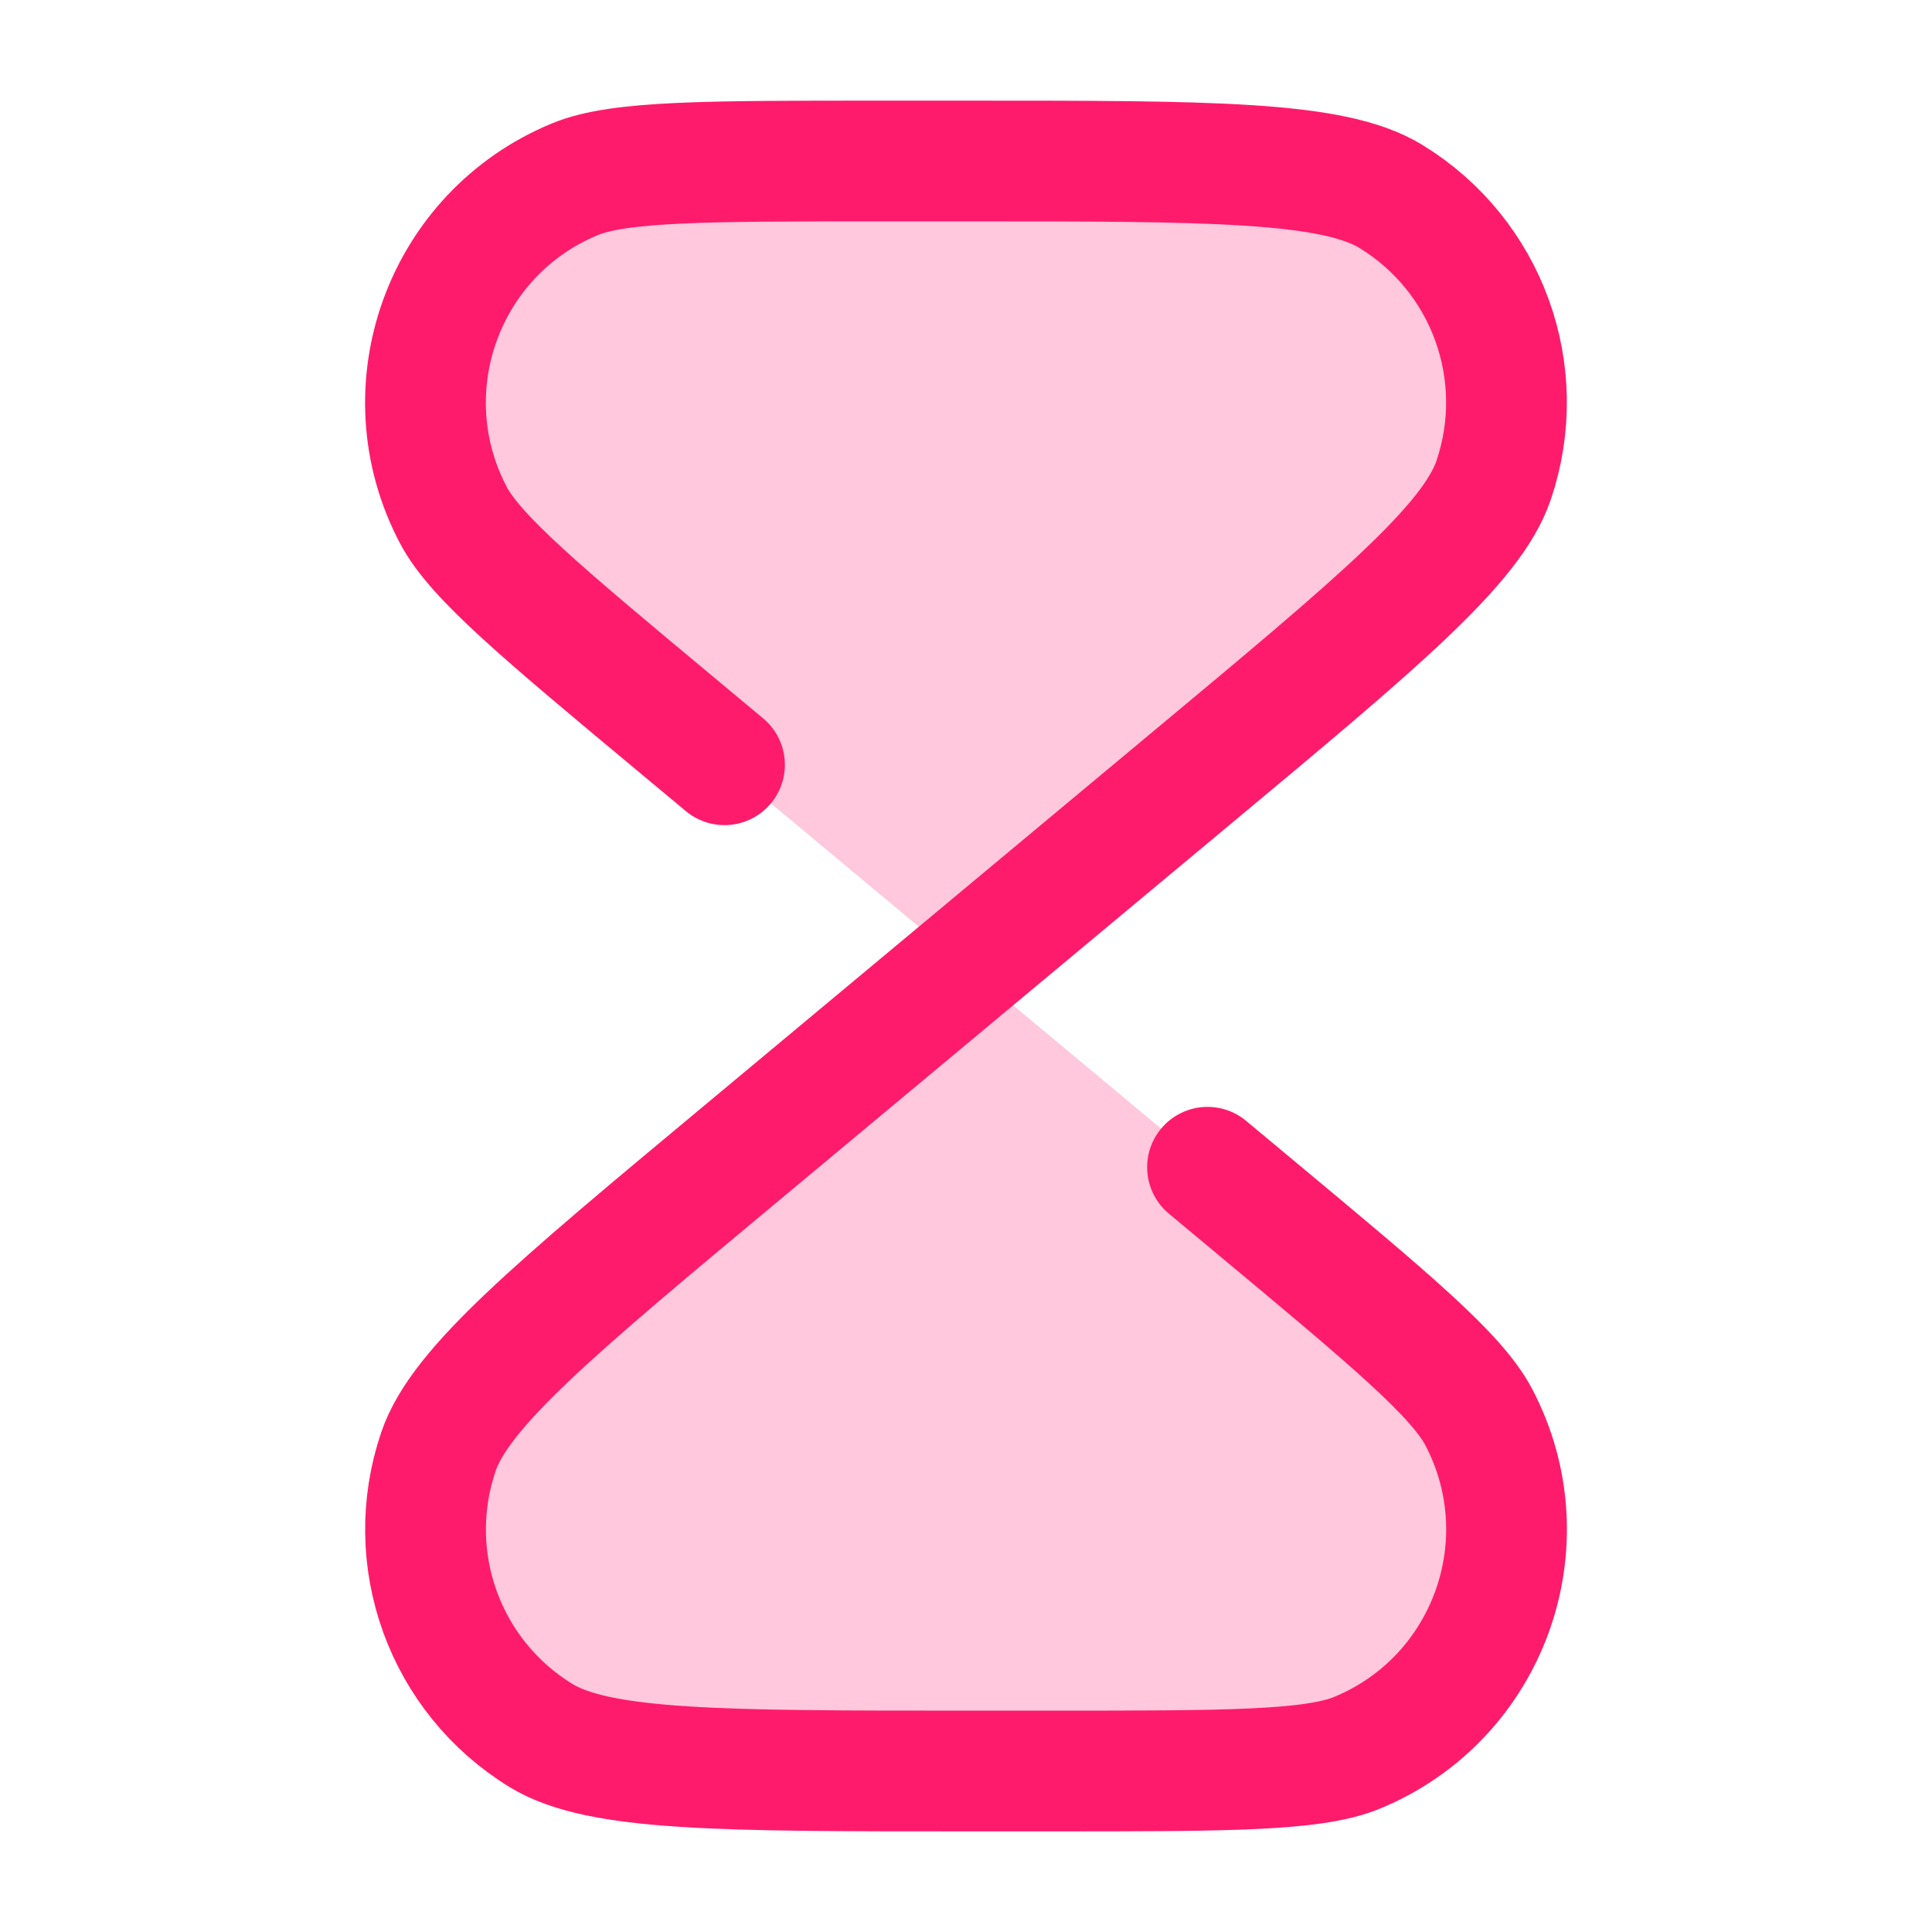
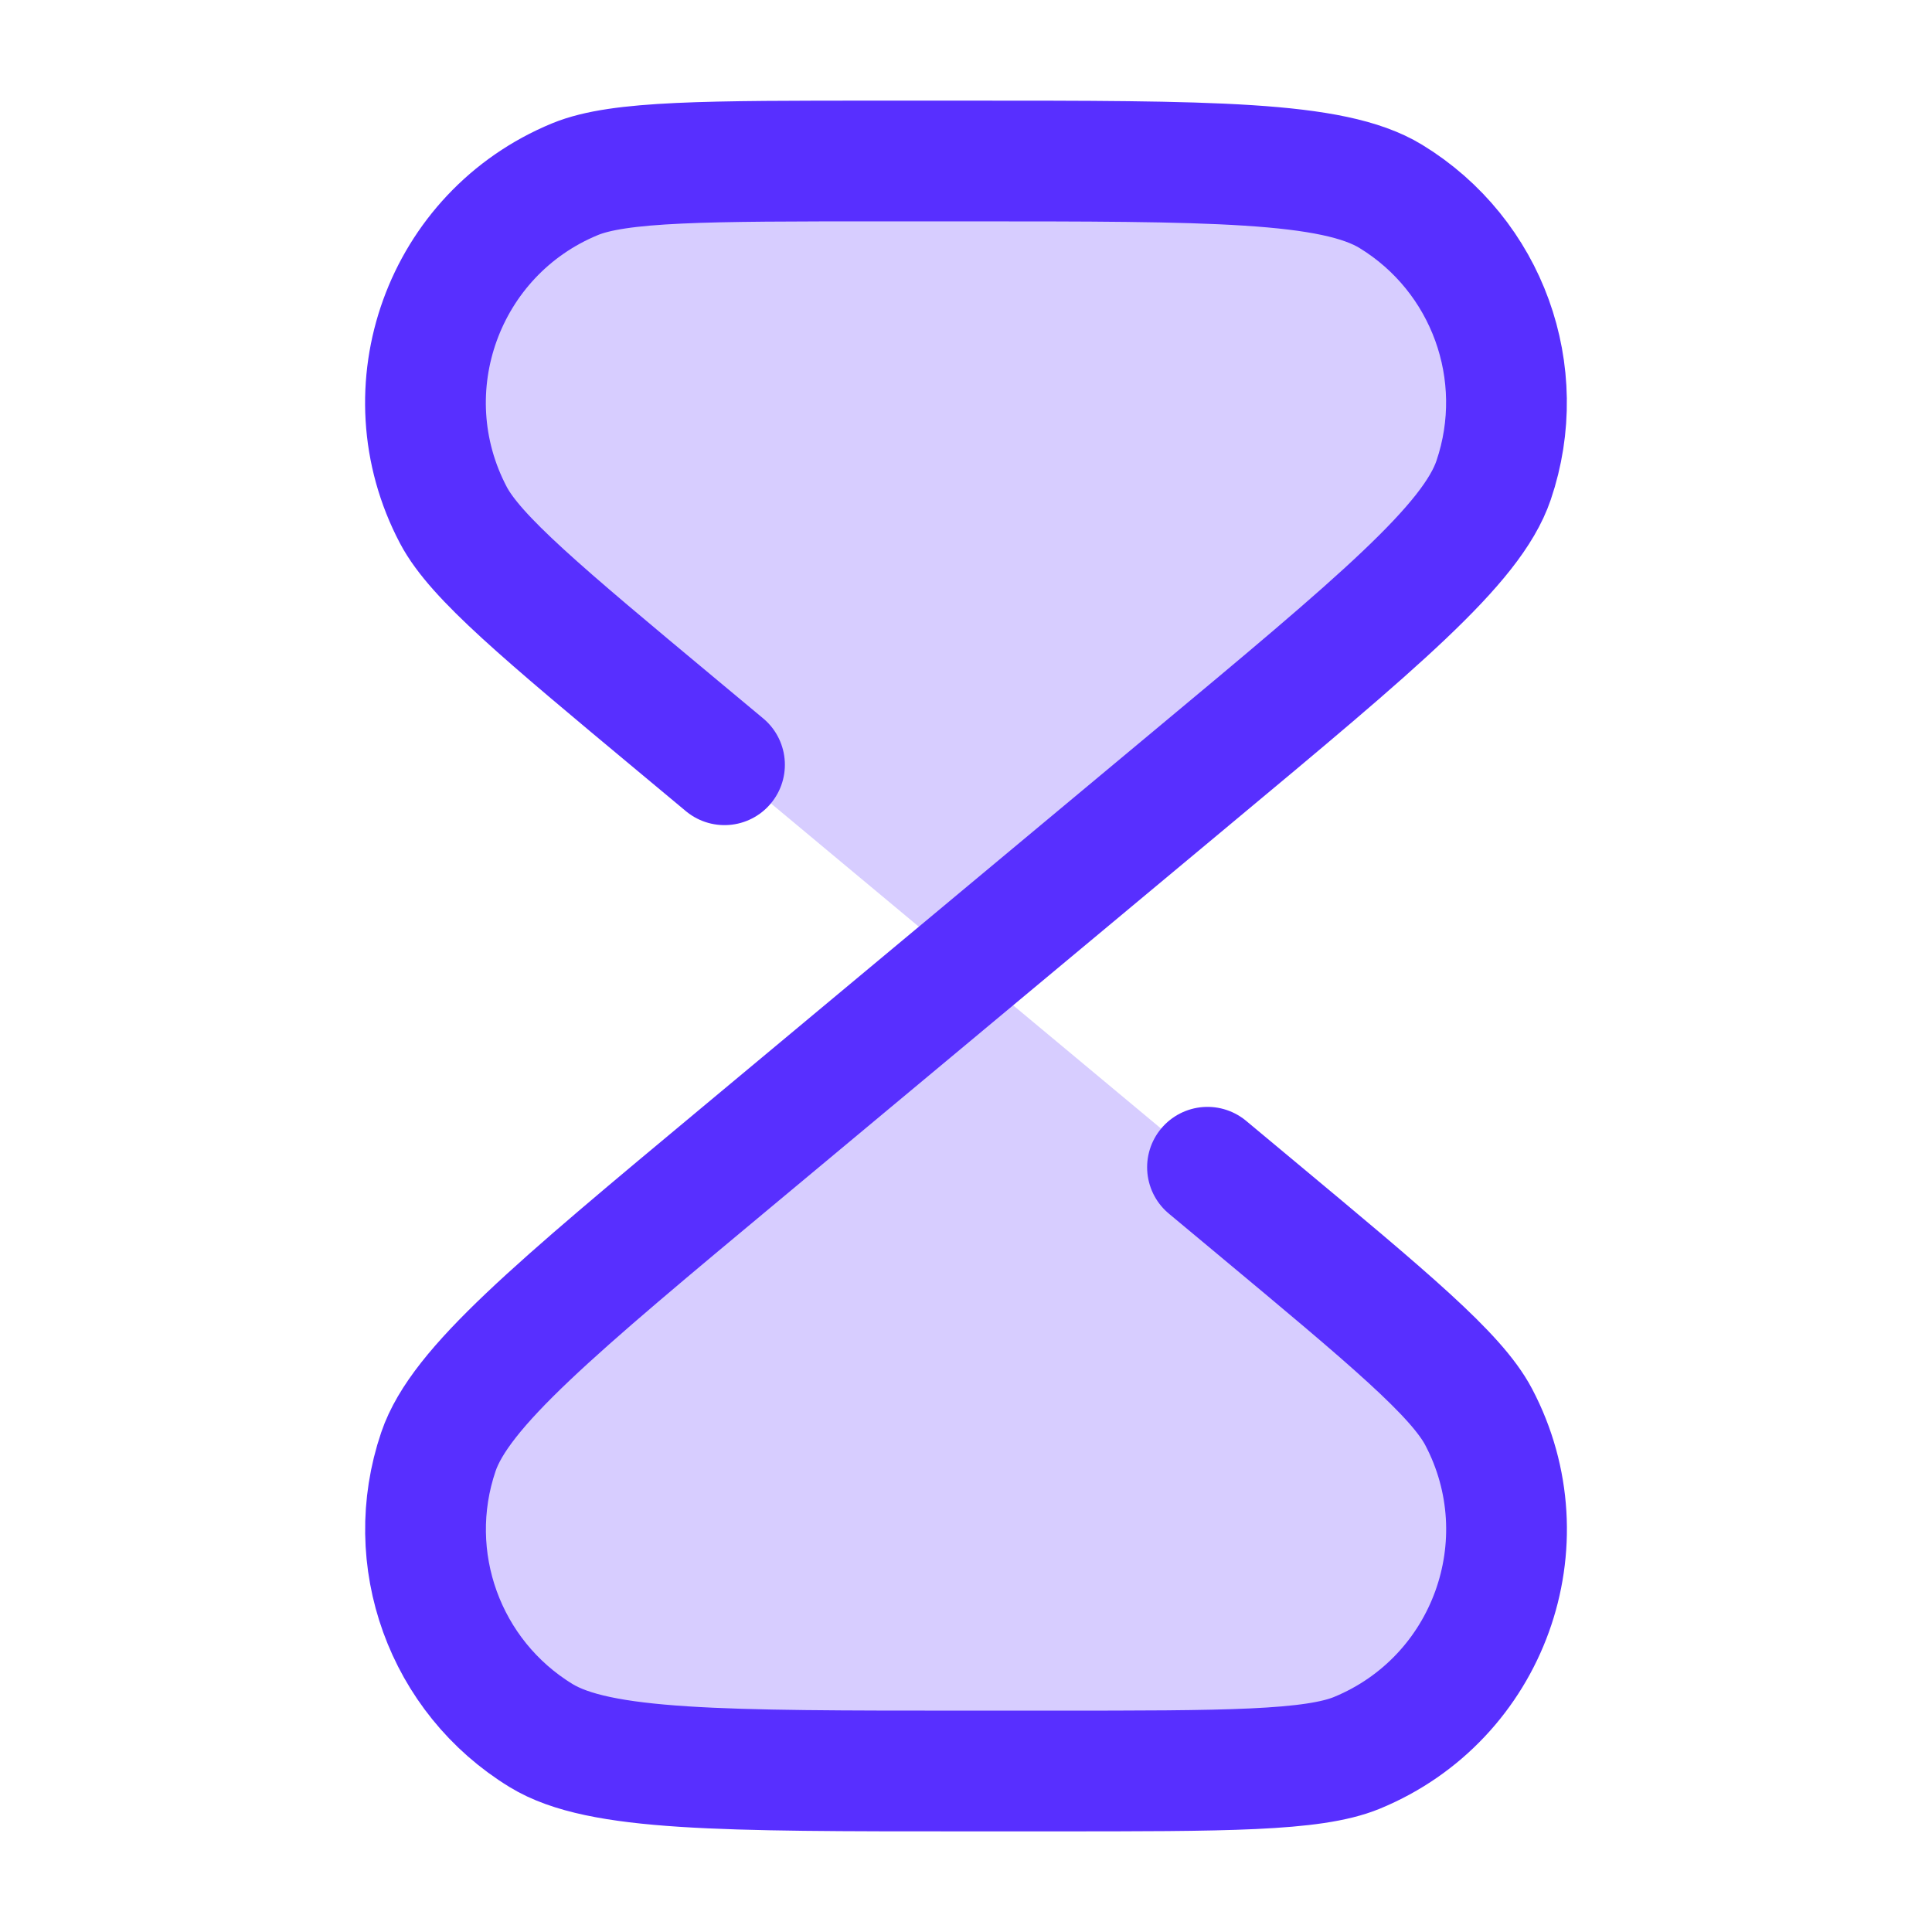
<svg xmlns="http://www.w3.org/2000/svg" width="24" height="24" viewBox="0 0 24 24" fill="none">
-   <path opacity="0.24" d="M14.781 9.682L12 12L14.781 14.318L14.781 14.318C17.116 16.263 18.283 17.235 18.554 18.034C19.006 19.363 18.476 20.828 17.278 21.56C16.558 22 15.038 22 12 22C8.962 22 7.442 22 6.722 21.56C5.524 20.828 4.994 19.363 5.446 18.034C5.717 17.235 6.884 16.263 9.219 14.318L12 12L9.219 9.682C6.884 7.737 5.717 6.764 5.446 5.966C4.994 4.636 5.524 3.172 6.722 2.44C7.442 2 8.962 2 12 2C15.038 2 16.558 2 17.278 2.44C18.476 3.172 19.006 4.636 18.554 5.966C18.283 6.764 17.116 7.737 14.781 9.682Z" fill="#ff1b6b" />
-   <path d="M15 14.5L15.6 15V15C17.261 16.384 18.091 17.076 18.368 17.601C19.192 19.165 18.492 21.1 16.857 21.774C16.308 22 15.227 22 13.066 22H12C8.962 22 7.442 22 6.722 21.56C5.524 20.828 4.994 19.363 5.446 18.034C5.717 17.235 6.884 16.263 9.219 14.318L14.781 9.682C17.116 7.737 18.283 6.764 18.554 5.966C19.006 4.636 18.476 3.172 17.278 2.44C16.558 2 15.038 2 12 2H10.934C8.773 2 7.692 2 7.143 2.226C5.508 2.9 4.808 4.835 5.632 6.399C5.909 6.924 6.739 7.616 8.4 9V9L9 9.5" stroke="#ff1b6b" stroke-width="1.5" stroke-linecap="round" stroke-linejoin="round" />
+   <path opacity="0.24" d="M14.781 9.682L12 12L14.781 14.318L14.781 14.318C17.116 16.263 18.283 17.235 18.554 18.034C19.006 19.363 18.476 20.828 17.278 21.56C16.558 22 15.038 22 12 22C8.962 22 7.442 22 6.722 21.56C5.524 20.828 4.994 19.363 5.446 18.034C5.717 17.235 6.884 16.263 9.219 14.318L12 12L9.219 9.682C6.884 7.737 5.717 6.764 5.446 5.966C4.994 4.636 5.524 3.172 6.722 2.44C7.442 2 8.962 2 12 2C15.038 2 16.558 2 17.278 2.44C18.476 3.172 19.006 4.636 18.554 5.966C18.283 6.764 17.116 7.737 14.781 9.682Z" fill="#582fff" />
+   <path d="M15 14.5L15.6 15V15C17.261 16.384 18.091 17.076 18.368 17.601C19.192 19.165 18.492 21.1 16.857 21.774C16.308 22 15.227 22 13.066 22H12C8.962 22 7.442 22 6.722 21.56C5.524 20.828 4.994 19.363 5.446 18.034C5.717 17.235 6.884 16.263 9.219 14.318L14.781 9.682C17.116 7.737 18.283 6.764 18.554 5.966C19.006 4.636 18.476 3.172 17.278 2.44C16.558 2 15.038 2 12 2H10.934C8.773 2 7.692 2 7.143 2.226C5.508 2.9 4.808 4.835 5.632 6.399C5.909 6.924 6.739 7.616 8.4 9V9L9 9.5" stroke="#582fff" stroke-width="1.5" stroke-linecap="round" stroke-linejoin="round" />
</svg>
